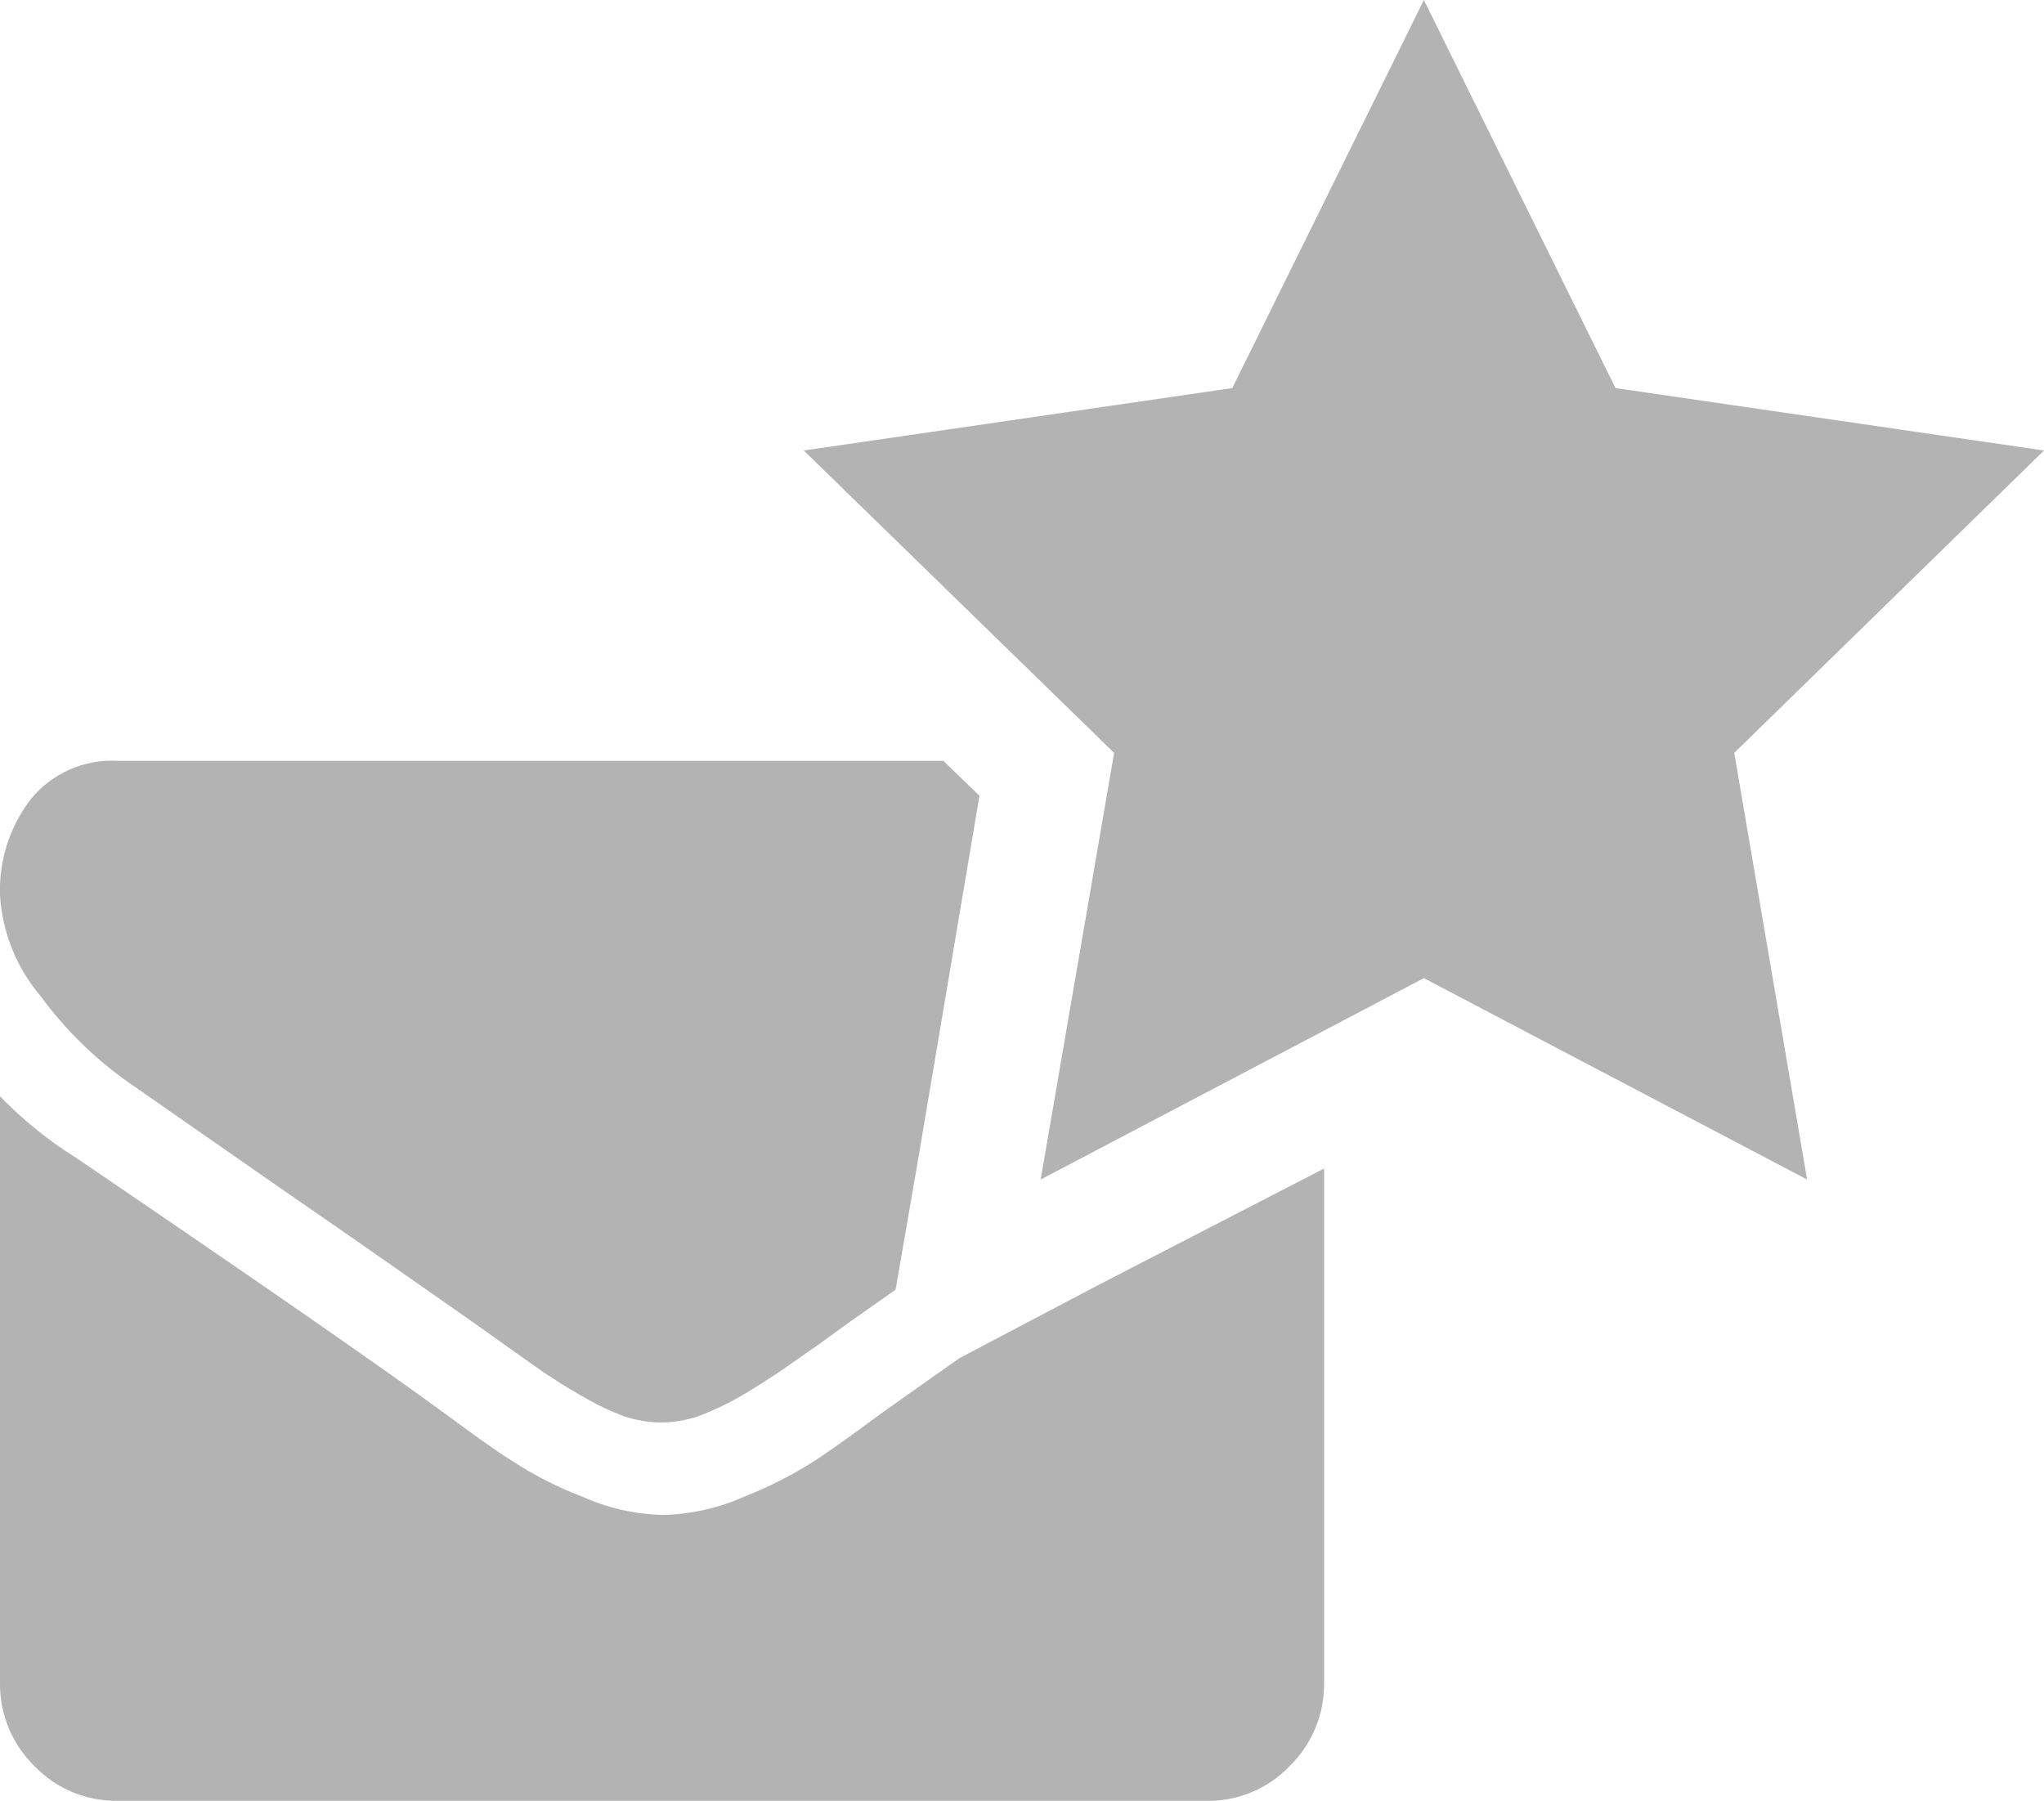
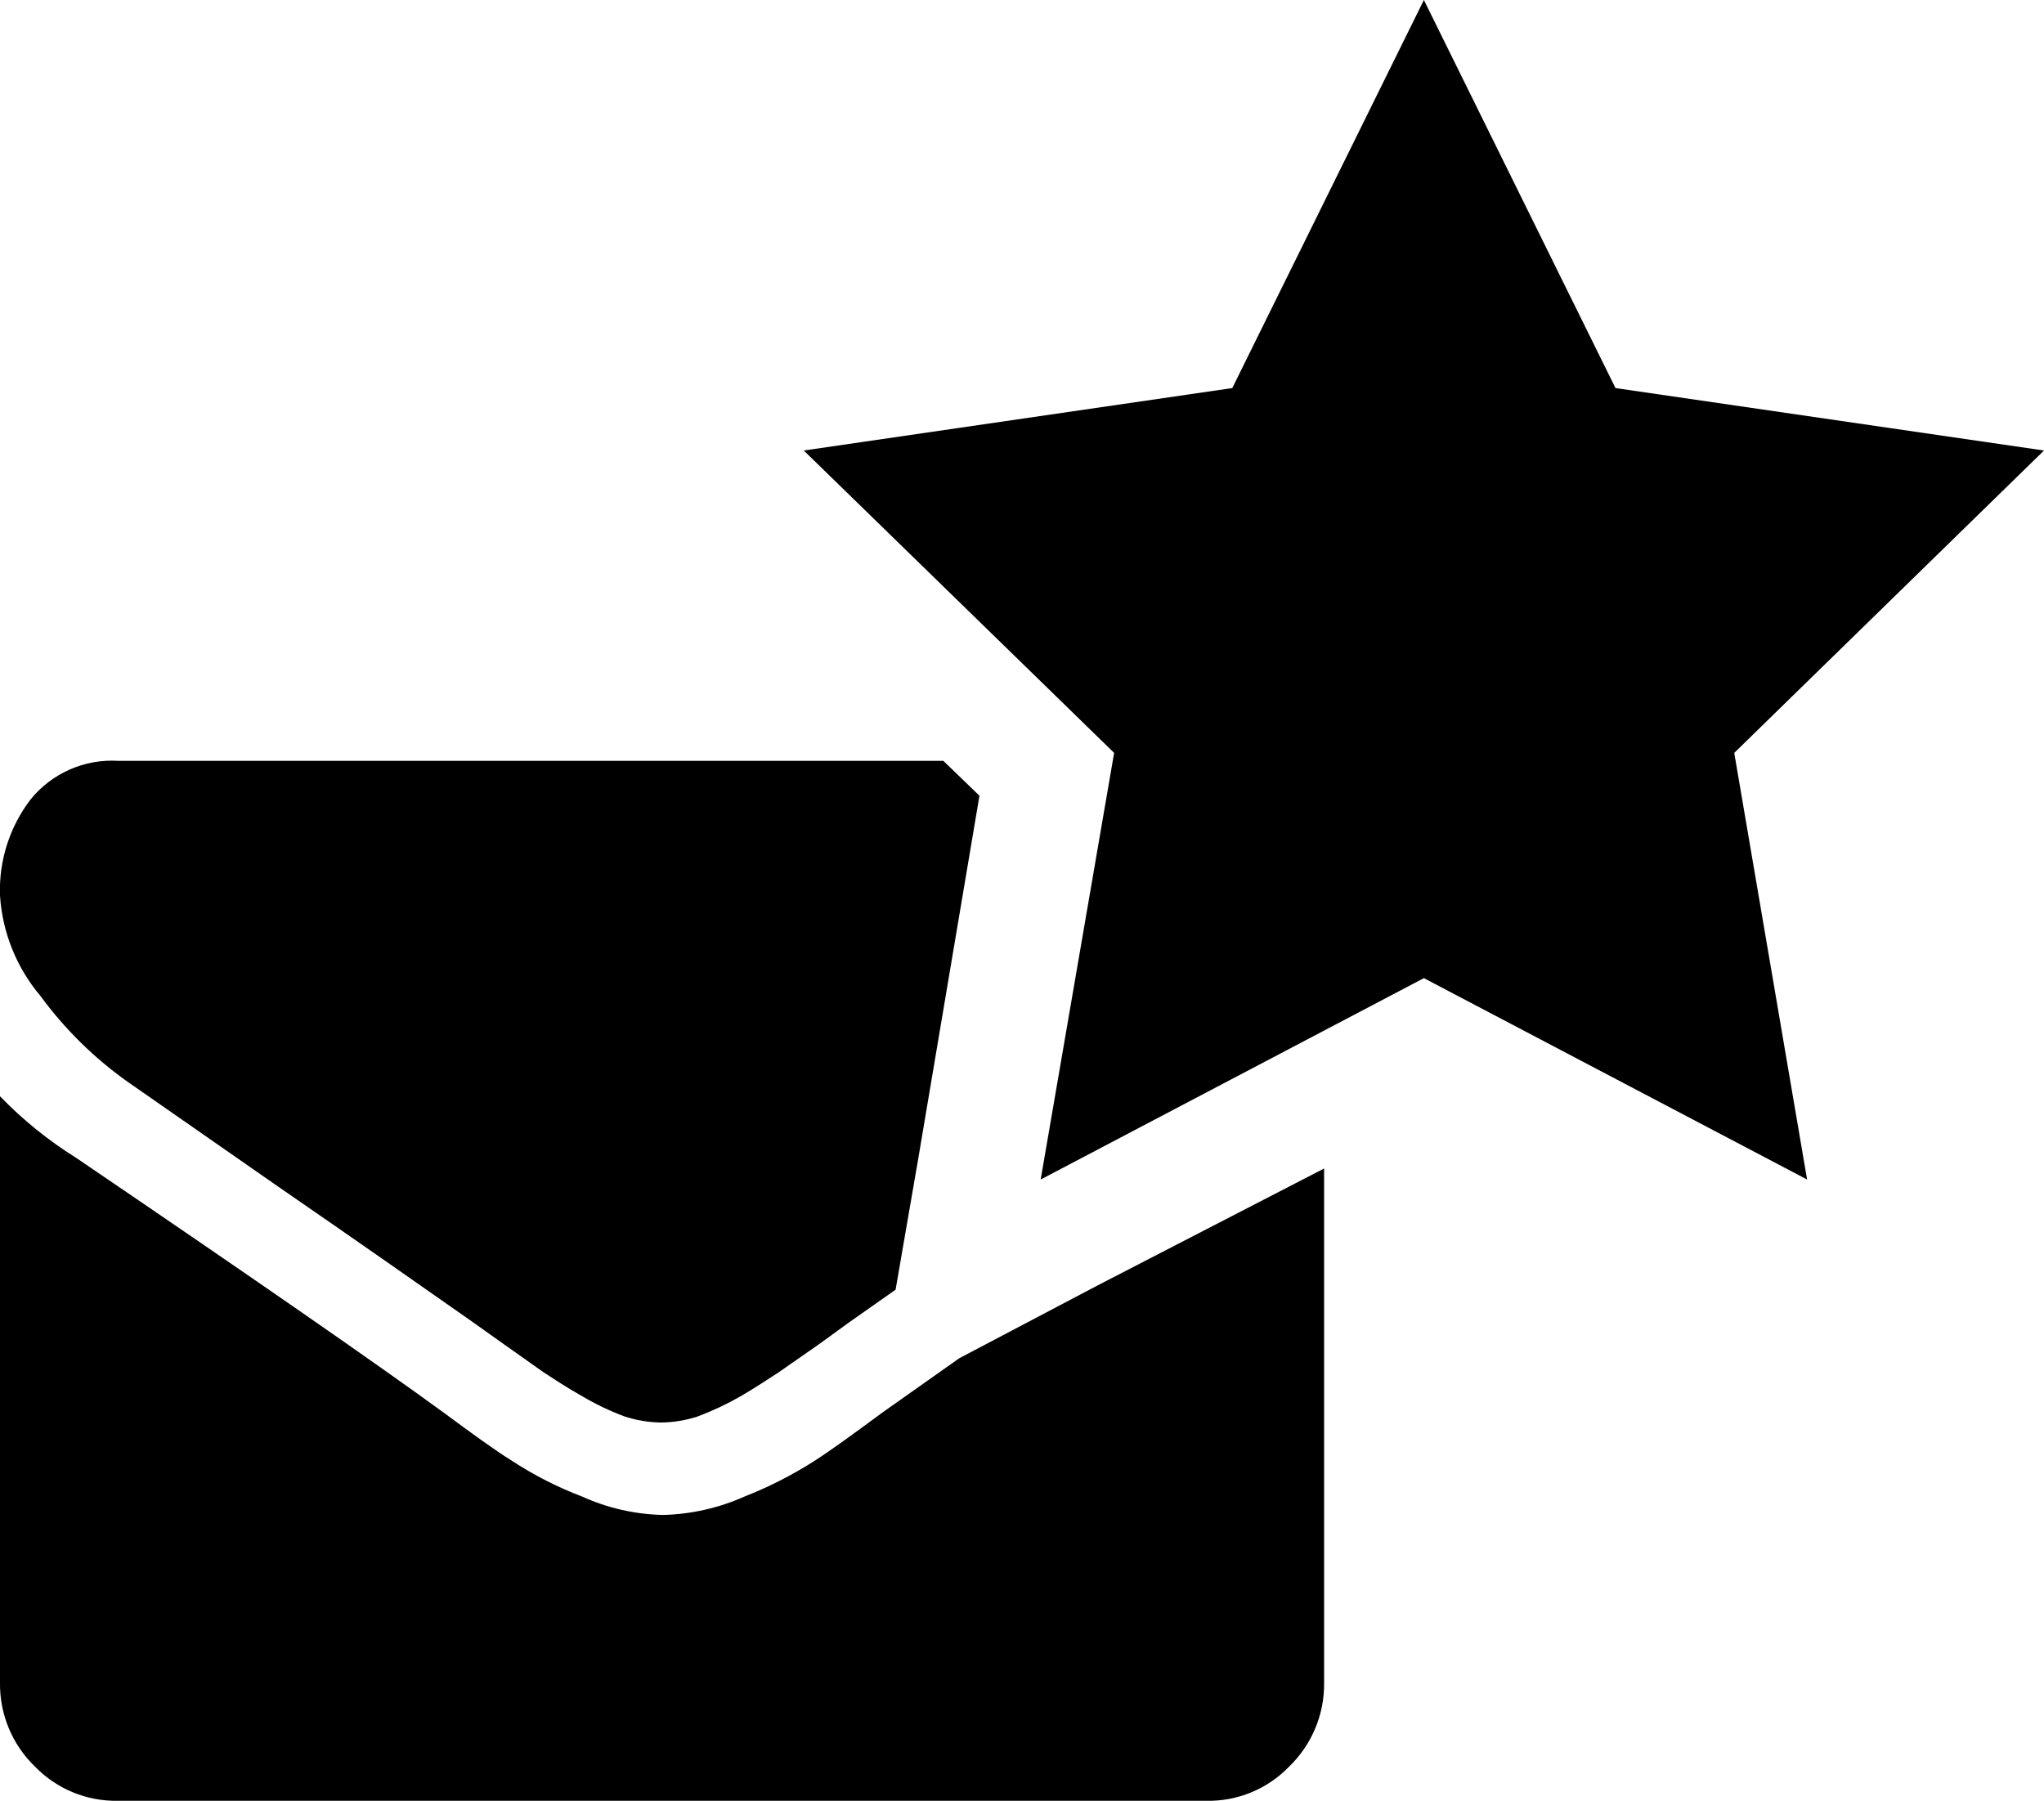
<svg xmlns="http://www.w3.org/2000/svg" viewBox="0 0 33.39 29.42">
-   <defs>
-     <style>.cls-1{fill:#b3b3b3}</style>
-   </defs>
-   <g id="Layer_2" data-name="Layer 2">
-     <g id="Layer_1-2" data-name="Layer 1">
-       <path class="cls-1" d="M23.26 0l-3.13 6.34-7 1.02 5.07 4.94-1.2 6.97 6.26-3.29 6.26 3.29-1.19-6.97 5.06-4.94-7-1.02L23.26 0z" />
-       <path class="cls-1" d="M2.08 17.67l2.47 1.72c1.38.95 2.43 1.69 3.16 2.2l.52.37.65.46c.17.11.38.25.63.39a4.29 4.29 0 00.69.33 2 2 0 00.6.1 2 2 0 00.6-.1 4.81 4.81 0 00.7-.33c.24-.14.45-.28.62-.39l.66-.46.51-.37.74-.52.37-2.14L16 13l-.59-.57H1.93a1.71 1.71 0 00-1.43.63 2.44 2.44 0 00-.5 1.57 2.82 2.82 0 00.66 1.64 6.24 6.24 0 001.42 1.4z" />
-       <path class="cls-1" d="M17.93 21l-2.26 1.19-1.26.89c-.46.34-.83.61-1.11.79a6.64 6.64 0 01-1.14.58 3.47 3.47 0 01-1.33.3 3.38 3.38 0 01-1.32-.3 6 6 0 01-1.14-.58c-.29-.18-.66-.45-1.12-.79q-1.63-1.19-6-4.16A6.55 6.55 0 010 17.91v9.58a1.87 1.87 0 00.57 1.37 1.84 1.84 0 001.36.56H19.7a1.83 1.83 0 001.36-.56 1.87 1.87 0 00.57-1.37v-8.4z" />
+   <g data-name="Layer 2">
+     <g data-name="Layer 1">
+       <path d="M23.26 0l-3.13 6.34-7 1.02 5.07 4.94-1.2 6.97 6.26-3.29 6.26 3.29-1.19-6.97 5.06-4.94-7-1.02L23.26 0z" />
+       <path d="M2.08 17.67l2.47 1.72c1.38.95 2.43 1.69 3.16 2.2l.52.37.65.46c.17.11.38.25.63.39a4.29 4.29 0 00.69.33 2 2 0 00.6.1 2 2 0 00.6-.1 4.81 4.81 0 00.7-.33c.24-.14.45-.28.62-.39l.66-.46.51-.37.74-.52.37-2.14L16 13l-.59-.57H1.93a1.71 1.71 0 00-1.43.63 2.44 2.44 0 00-.5 1.57 2.82 2.82 0 00.66 1.64 6.24 6.24 0 001.42 1.4z" />
+       <path d="M17.93 21l-2.26 1.19-1.26.89c-.46.34-.83.61-1.11.79a6.64 6.64 0 01-1.14.58 3.47 3.47 0 01-1.33.3 3.38 3.38 0 01-1.32-.3 6 6 0 01-1.14-.58c-.29-.18-.66-.45-1.12-.79q-1.63-1.19-6-4.16A6.55 6.55 0 010 17.91v9.58a1.87 1.87 0 00.57 1.37 1.84 1.84 0 001.36.56H19.7a1.83 1.83 0 001.36-.56 1.87 1.87 0 00.57-1.37v-8.4z" />
    </g>
  </g>
</svg>
